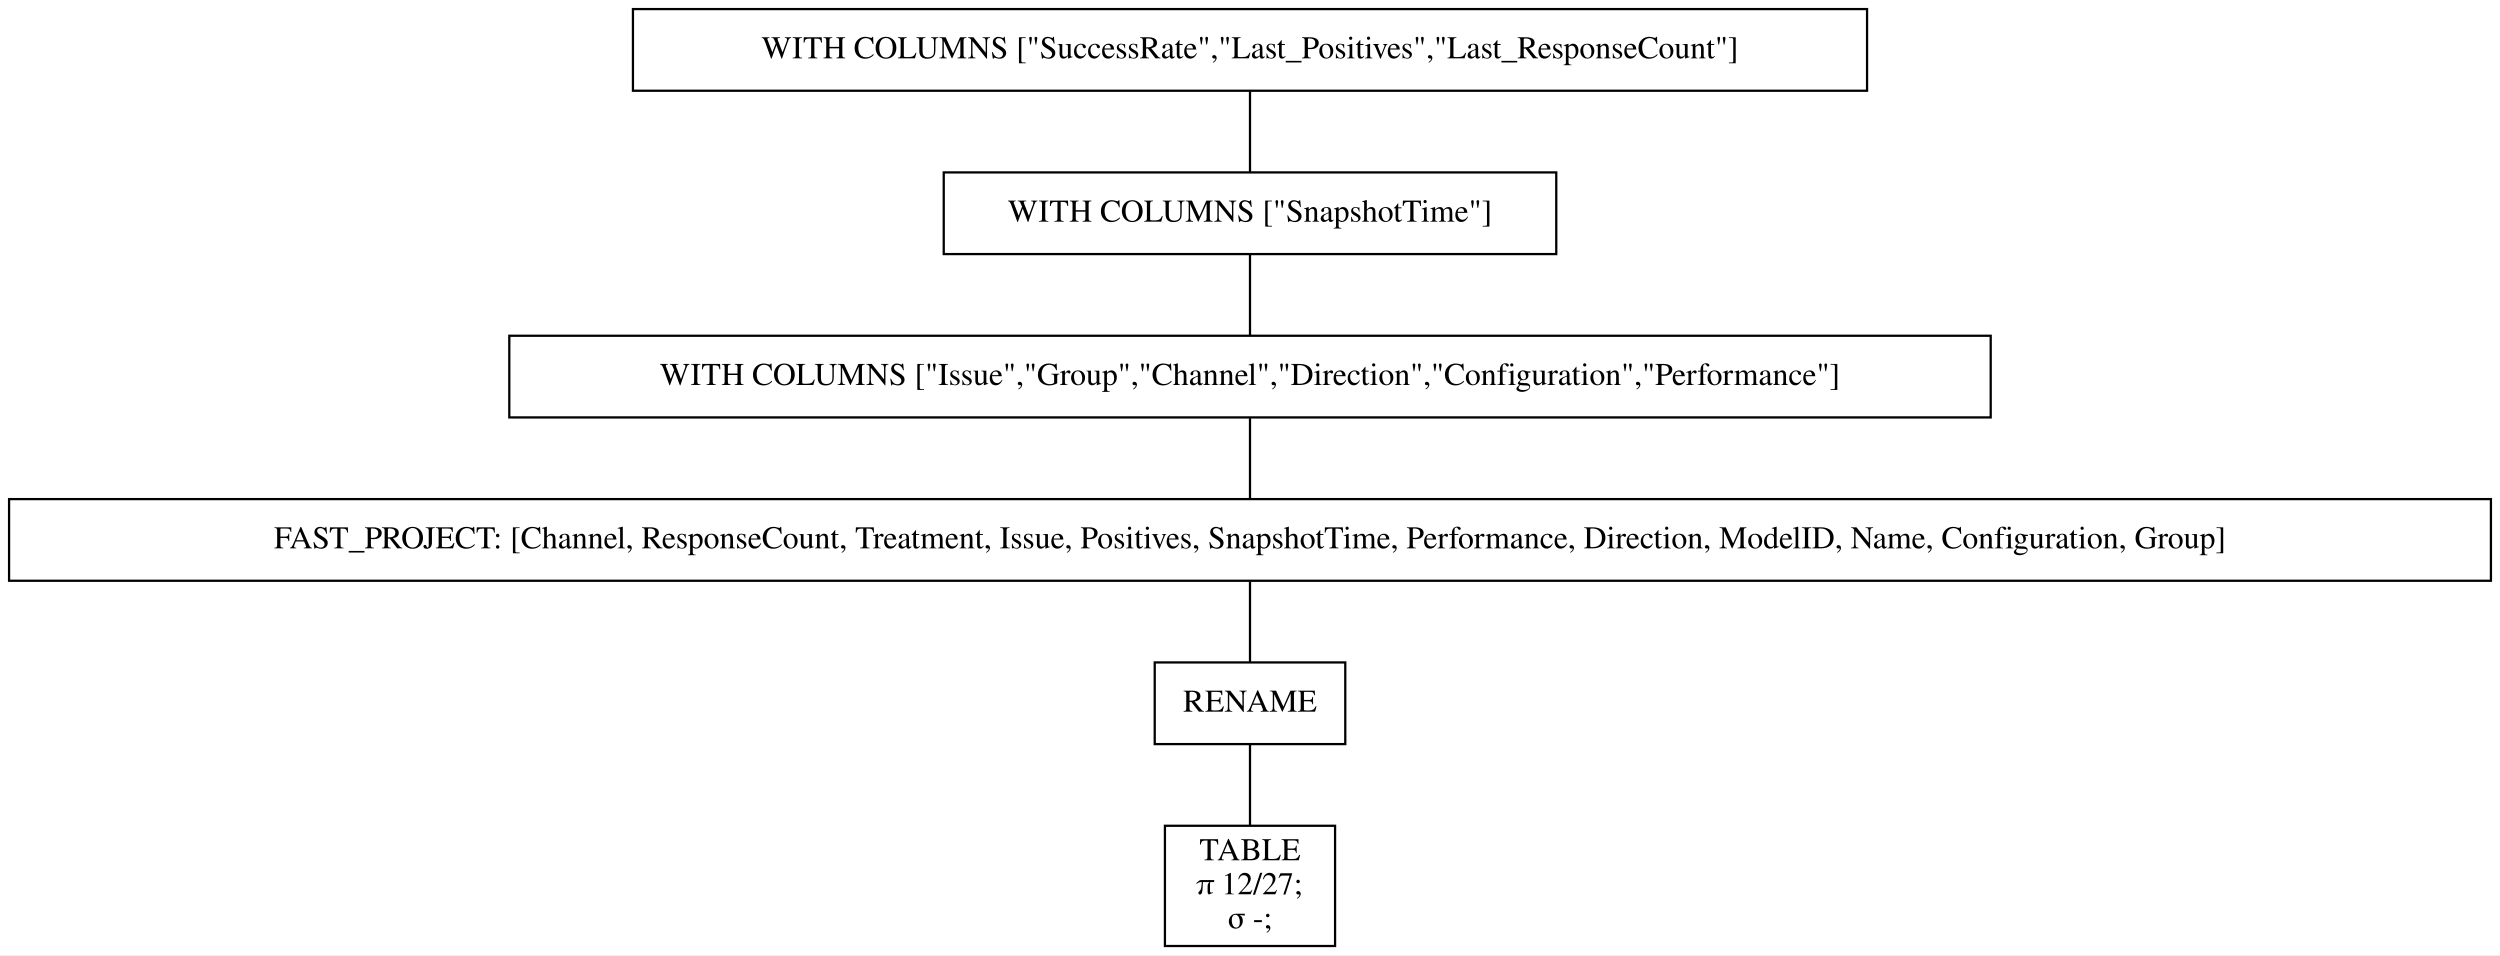
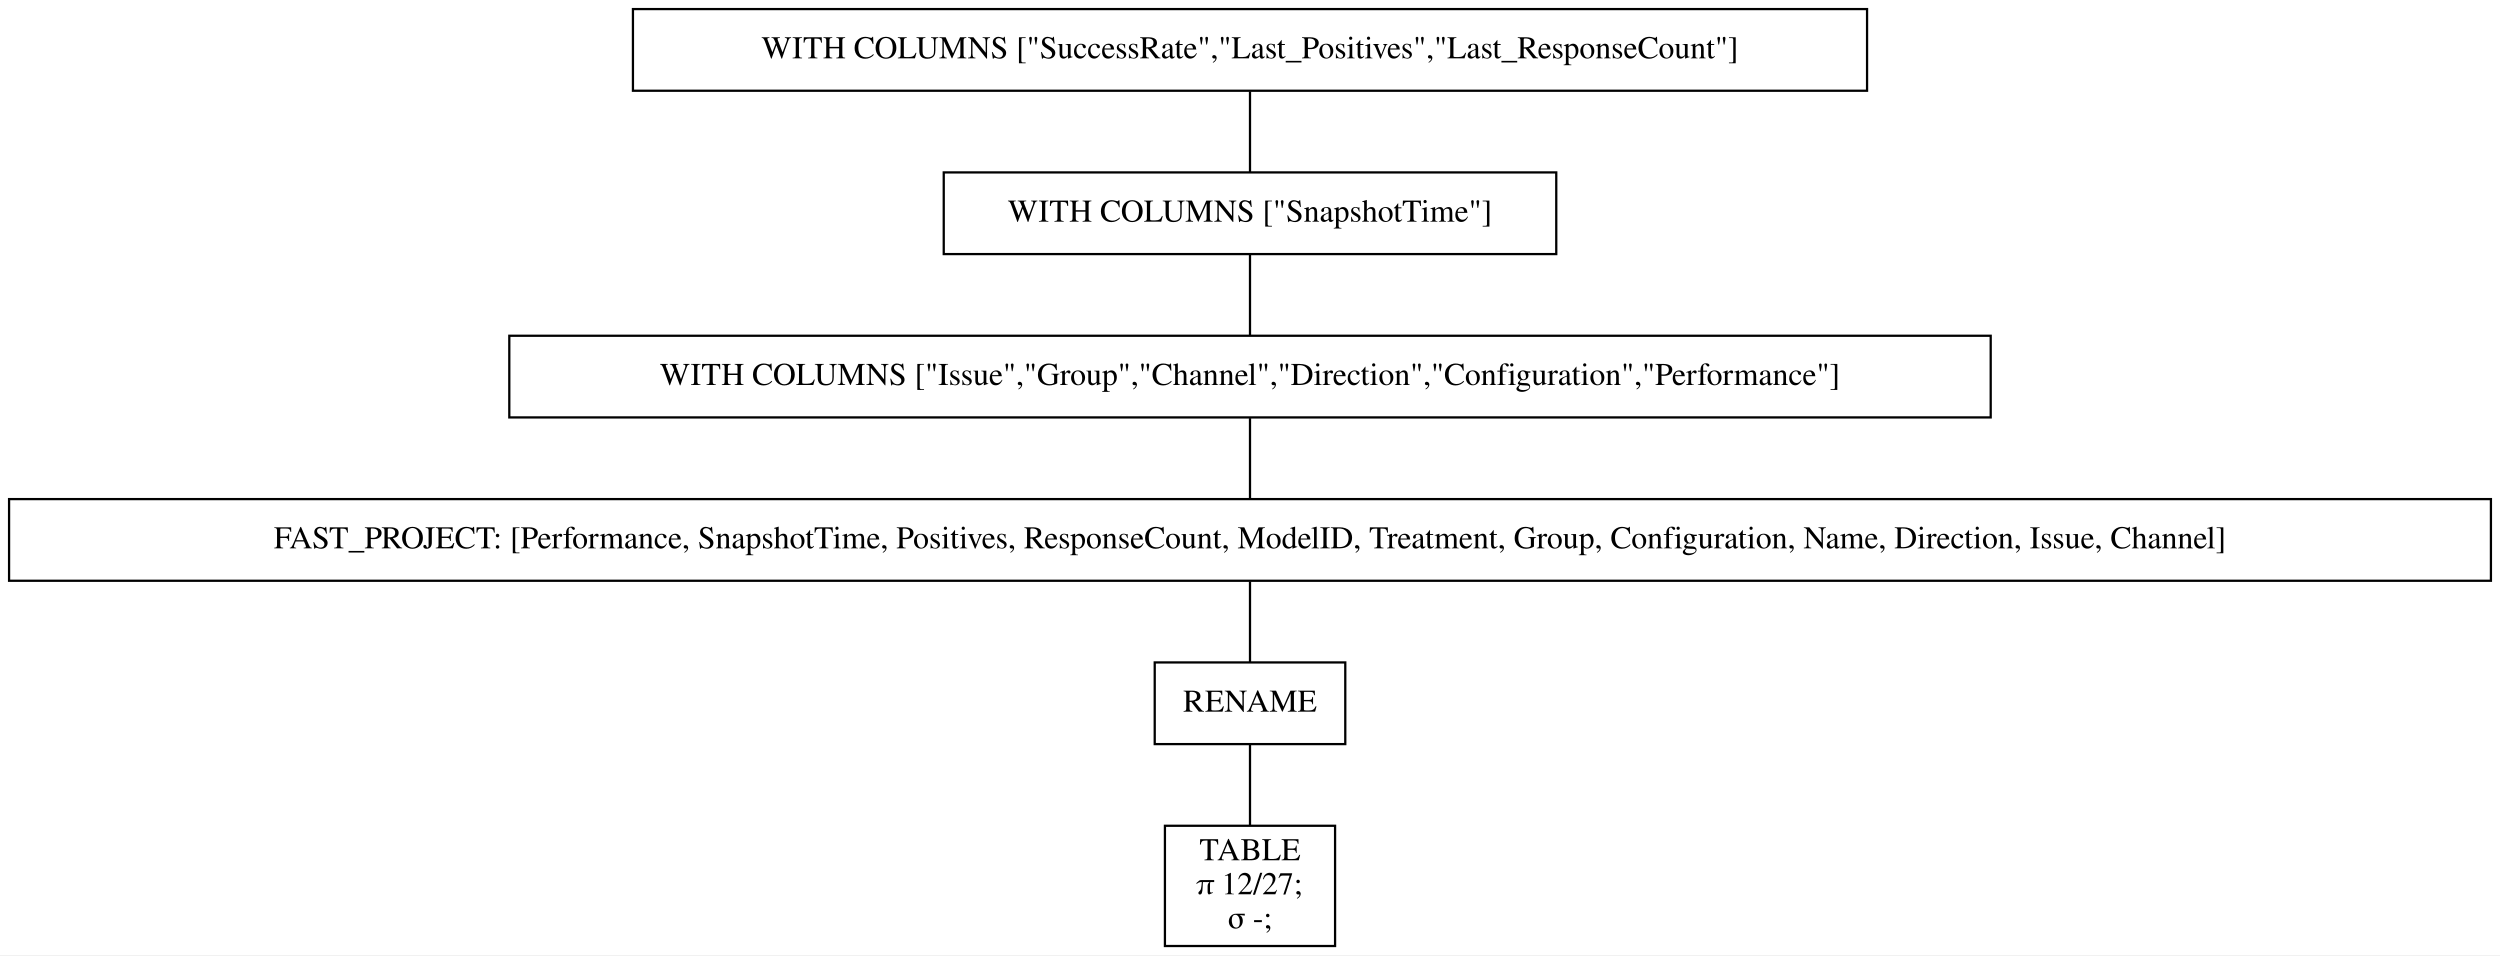
<svg xmlns="http://www.w3.org/2000/svg" width="1102pt" height="421pt" viewBox="0.00 0.00 1102.00 421.00">
  <g id="graph0" class="graph" transform="scale(1 1) rotate(0) translate(4 417)">
    <polygon fill="white" stroke="transparent" points="-4,4 -4,-417 1098,-417 1098,4 -4,4" />
    <g id="node1" class="node">
      <polygon fill="none" stroke="black" points="819,-413 275,-413 275,-377 819,-377 819,-413" />
      <text text-anchor="middle" x="547" y="-391.3" font-family="Times,serif" font-size="14.00">WITH COLUMNS ["SuccessRate","Last_Positives","Last_ResponseCount"]</text>
    </g>
    <g id="node2" class="node">
      <polygon fill="none" stroke="black" points="682,-341 412,-341 412,-305 682,-305 682,-341" />
      <text text-anchor="middle" x="547" y="-319.3" font-family="Times,serif" font-size="14.00">WITH COLUMNS ["SnapshotTime"]</text>
    </g>
    <g id="edge1" class="edge">
      <path fill="none" stroke="black" d="M547,-376.7C547,-365.85 547,-351.92 547,-341.1" />
    </g>
    <g id="node3" class="node">
      <polygon fill="none" stroke="black" points="873.5,-269 220.5,-269 220.5,-233 873.5,-233 873.5,-269" />
      <text text-anchor="middle" x="547" y="-247.3" font-family="Times,serif" font-size="14.00">WITH COLUMNS ["Issue","Group","Channel","Direction","Configuration","Performance"]</text>
    </g>
    <g id="edge2" class="edge">
      <path fill="none" stroke="black" d="M547,-304.7C547,-293.85 547,-279.92 547,-269.1" />
    </g>
    <g id="node4" class="node">
      <polygon fill="none" stroke="black" points="1094,-197 0,-197 0,-161 1094,-161 1094,-197" />
-       <text text-anchor="middle" x="547" y="-175.3" font-family="Times,serif" font-size="14.00">FAST_PROJECT: [Channel, ResponseCount, Treatment, Issue, Positives, SnapshotTime, Performance, Direction, ModelID, Name, Configuration, Group]</text>
+       <text text-anchor="middle" x="547" y="-175.3" font-family="Times,serif" font-size="14.00">FAST_PROJECT: [Performance, SnapshotTime, Positives, ResponseCount, ModelID, Treatment, Group, Configuration, Name, Direction, Issue, Channel]</text>
    </g>
    <g id="edge3" class="edge">
      <path fill="none" stroke="black" d="M547,-232.7C547,-221.85 547,-207.92 547,-197.1" />
    </g>
    <g id="node5" class="node">
      <polygon fill="none" stroke="black" points="589,-125 505,-125 505,-89 589,-89 589,-125" />
      <text text-anchor="middle" x="547" y="-103.3" font-family="Times,serif" font-size="14.00">RENAME</text>
    </g>
    <g id="edge4" class="edge">
      <path fill="none" stroke="black" d="M547,-160.7C547,-149.85 547,-135.92 547,-125.1" />
    </g>
    <g id="node6" class="node">
      <polygon fill="none" stroke="black" points="584.5,-53 509.5,-53 509.5,0 584.5,0 584.5,-53" />
      <text text-anchor="middle" x="547" y="-37.8" font-family="Times,serif" font-size="14.00">TABLE</text>
      <text text-anchor="middle" x="547" y="-22.8" font-family="Times,serif" font-size="14.00">π 12/27;</text>
      <text text-anchor="middle" x="547" y="-7.8" font-family="Times,serif" font-size="14.00">σ -;</text>
    </g>
    <g id="edge5" class="edge">
      <path fill="none" stroke="black" d="M547,-88.97C547,-78.51 547,-64.9 547,-53.16" />
    </g>
  </g>
</svg>
